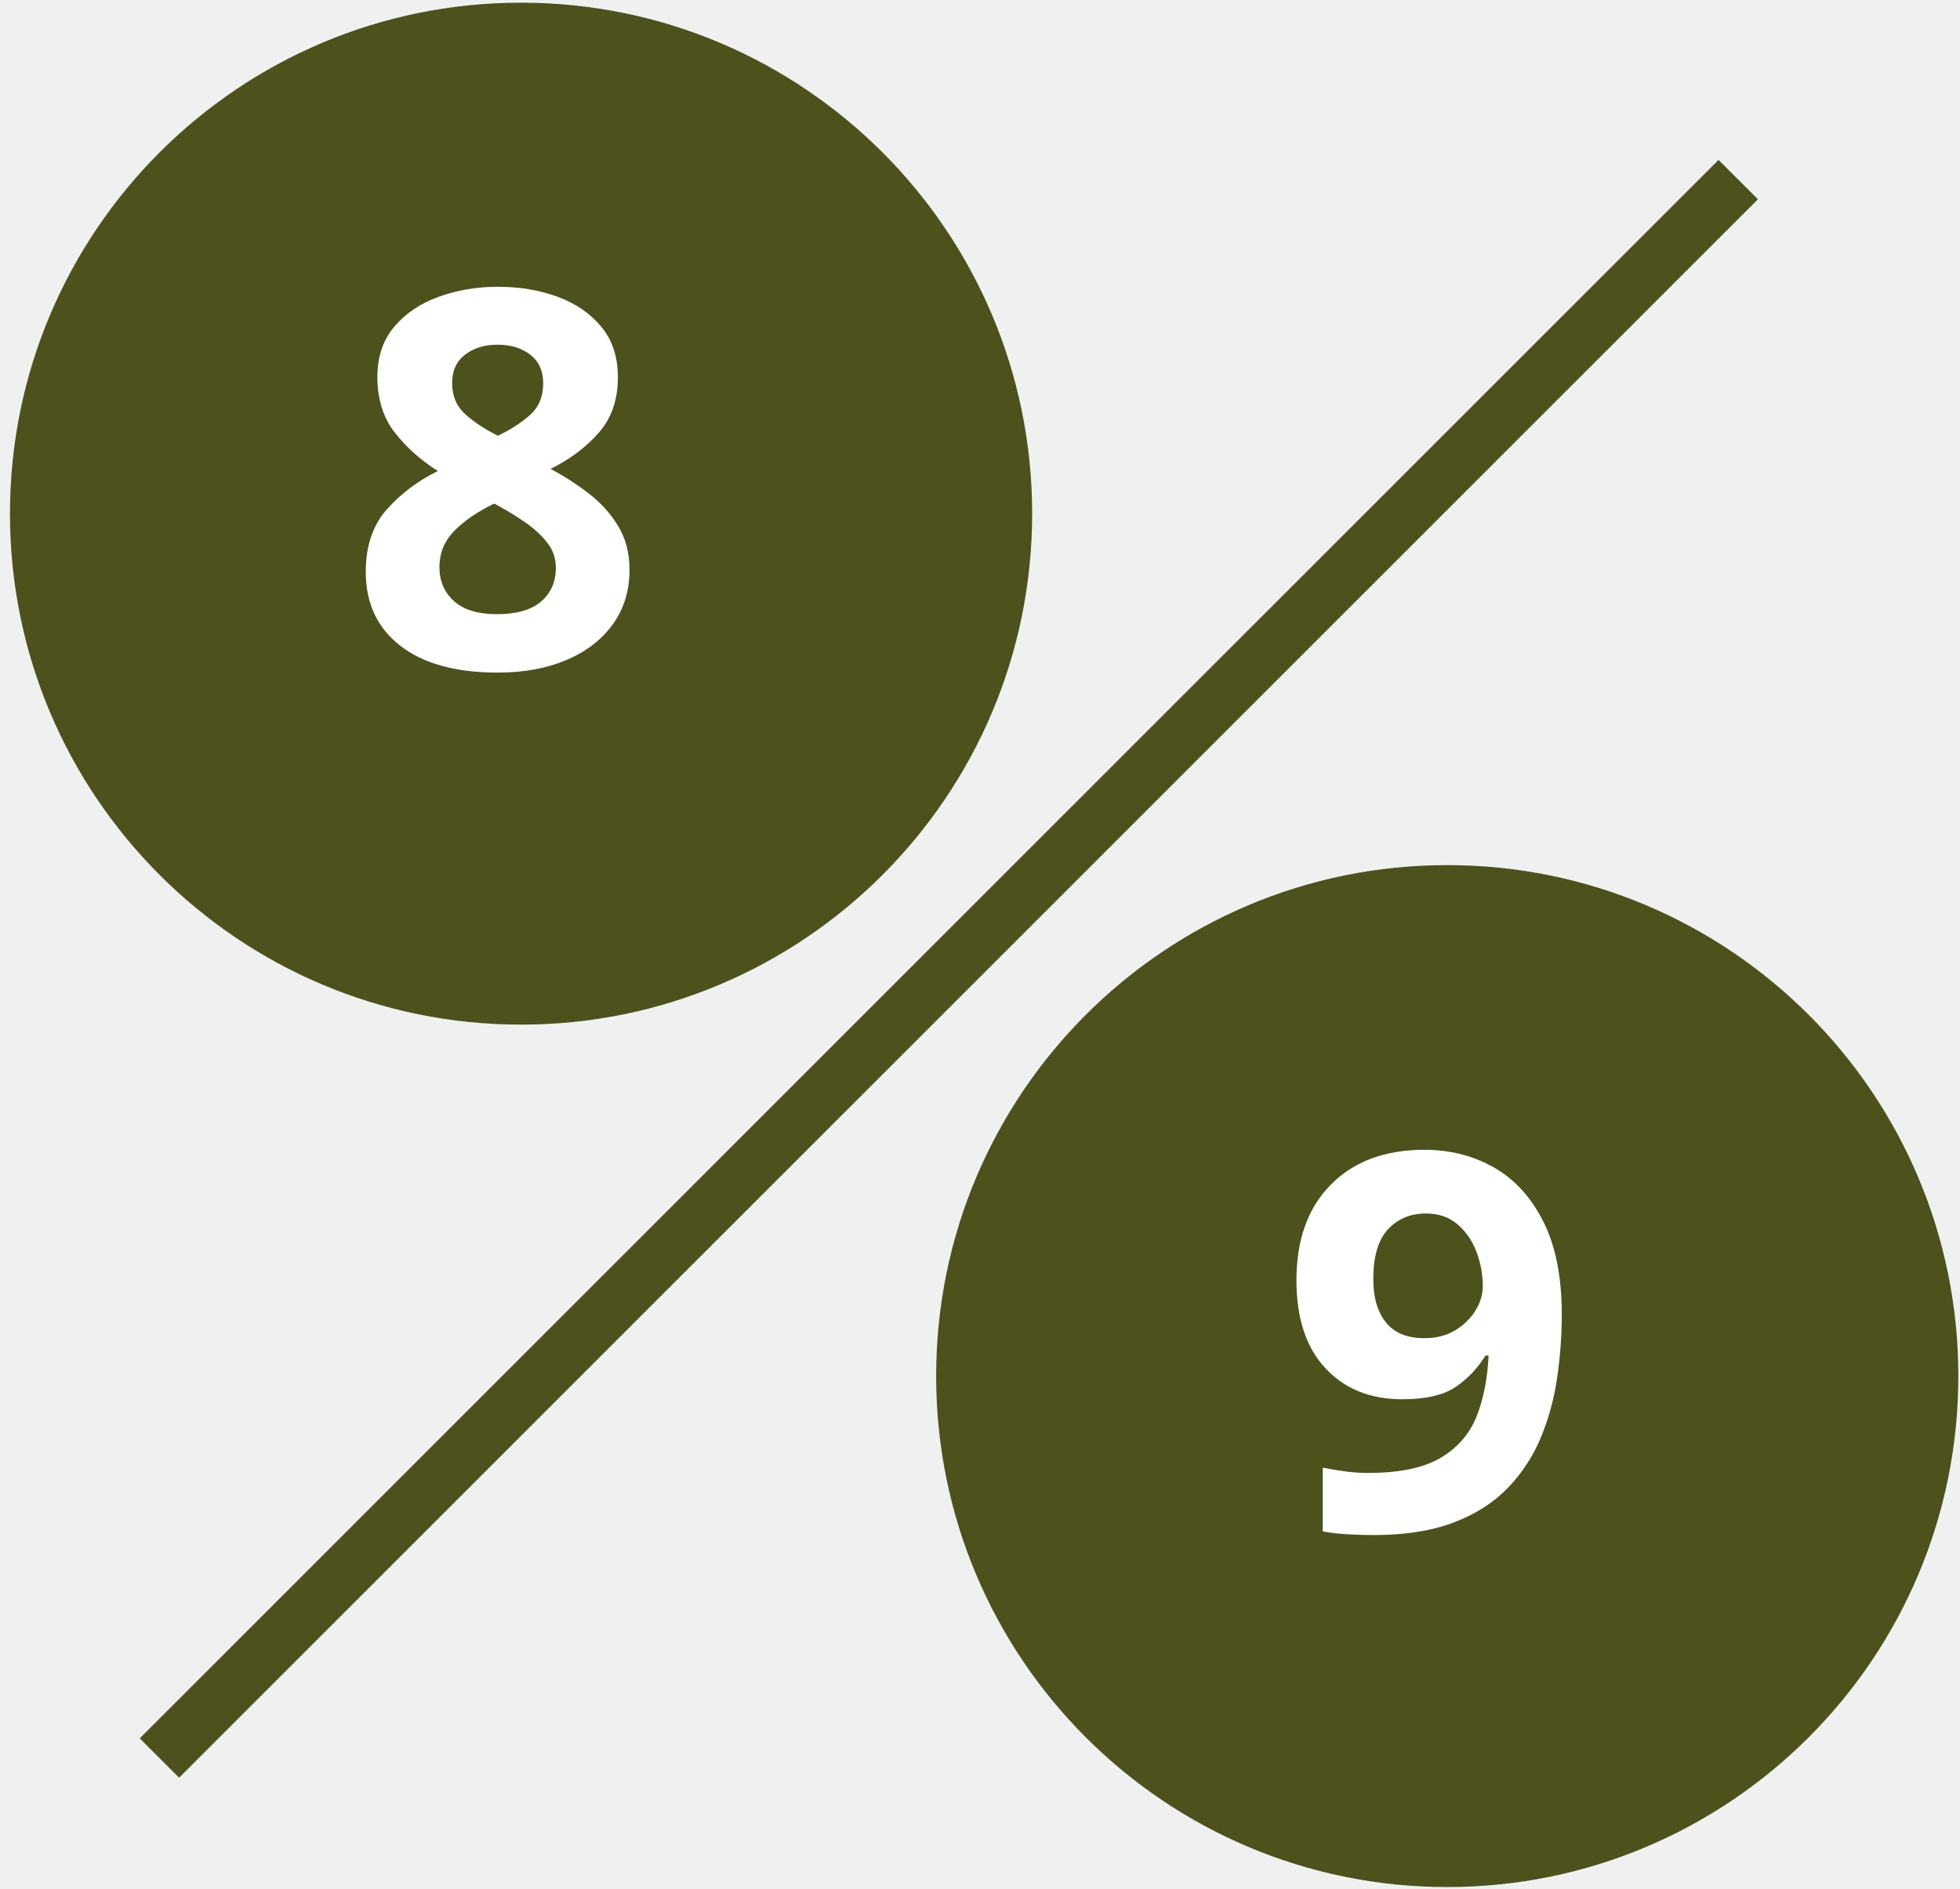
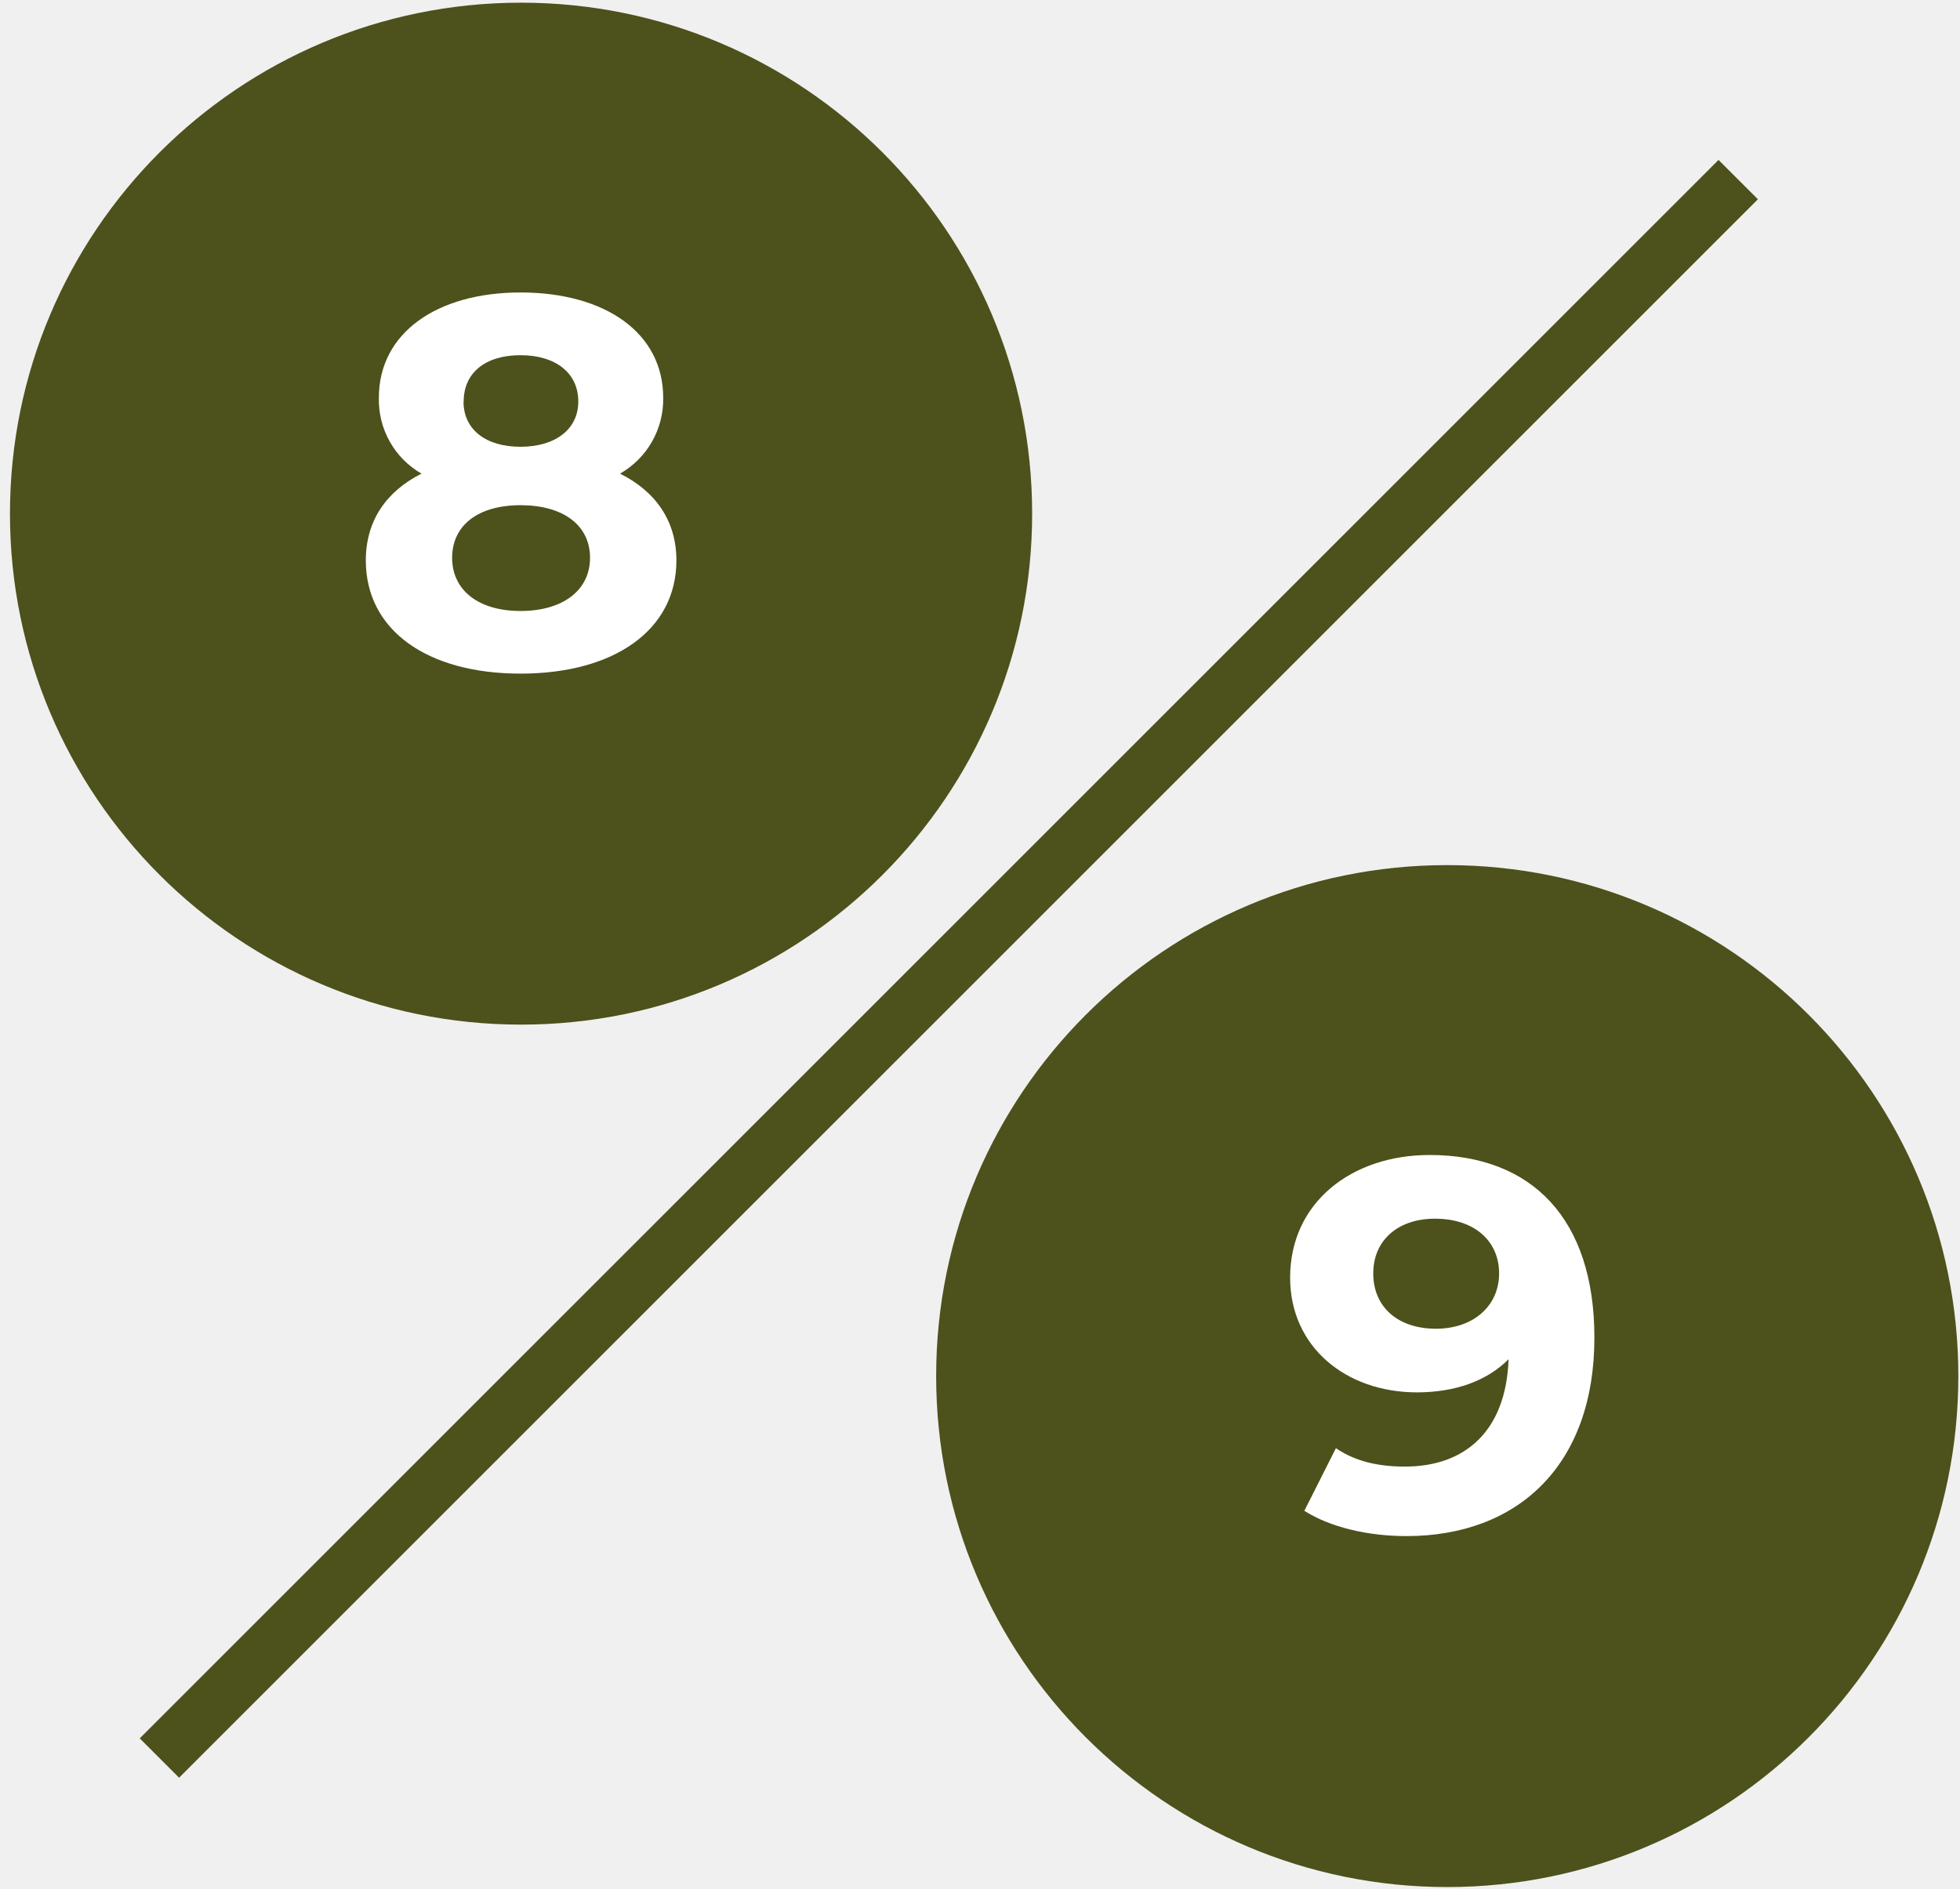
<svg xmlns="http://www.w3.org/2000/svg" id="Layer_1" data-name="Layer 1" width="387.33" height="373.33" viewBox="0 0 387.33 373.33">
  <g>
    <circle cx="286" cy="272" r="101" fill="#4d511b" />
-     <text transform="translate(252.87 302.38)" font-size="104.03" fill="#fff" font-family="Montserrat-Bold, Montserrat" font-weight="700">9</text>
+     <path d="M315.08,264.4c0,25.18-15.09,39.23-37.14,39.23-7.7,0-15.09-1.77-20.18-5L264,286.25c3.95,2.71,8.63,3.64,13.63,3.64,12.06,0,20-7.18,20.49-21.22-4.26,4.27-10.51,6.55-18.1,6.55-14,0-25.07-8.94-25.07-22.68,0-14.87,12.17-24.24,27.57-24.24C302.7,228.3,315.08,240.89,315.08,264.4Zm-18.83-12.69c0-6.24-4.68-10.82-12.69-10.82-7.18,0-12.18,4.16-12.18,10.82s4.89,10.93,12.38,10.93S296.25,258.06,296.25,251.71Z" fill="#fff" />
  </g>
  <circle cx="102.97" cy="101.53" r="101" fill="#4d511b" />
-   <text transform="translate(68.64 131.9)" font-size="104.03" fill="#fff" font-family="Montserrat-Bold, Montserrat" font-weight="700">8</text>
+   <path d="M133.67,110.78c0,13.74-12.28,22.37-30.8,22.37s-30.58-8.63-30.58-22.37c0-7.8,4-13.62,11-17.16a16.82,16.82,0,0,1-8.42-15c0-12.8,11.44-20.81,28-20.81,16.75,0,28.19,8,28.19,20.81a16.92,16.92,0,0,1-8.53,15C129.61,97.16,133.67,103,133.67,110.78Zm-17.07-.52c0-6.45-5.3-10.4-13.73-10.4s-13.52,4-13.52,10.4,5.2,10.51,13.52,10.51S116.6,116.71,116.6,110.26Zm-25-30.89c0,5.51,4.37,8.94,11.24,8.94s11.44-3.43,11.44-8.94c0-5.73-4.57-9.16-11.44-9.16S91.63,73.64,91.63,79.37Z" fill="#fff" />
  <line x1="343.5" y1="35.5" x2="31.5" y2="347.5" fill="none" stroke="#4d511b" stroke-miterlimit="10" stroke-width="11" />
</svg>
